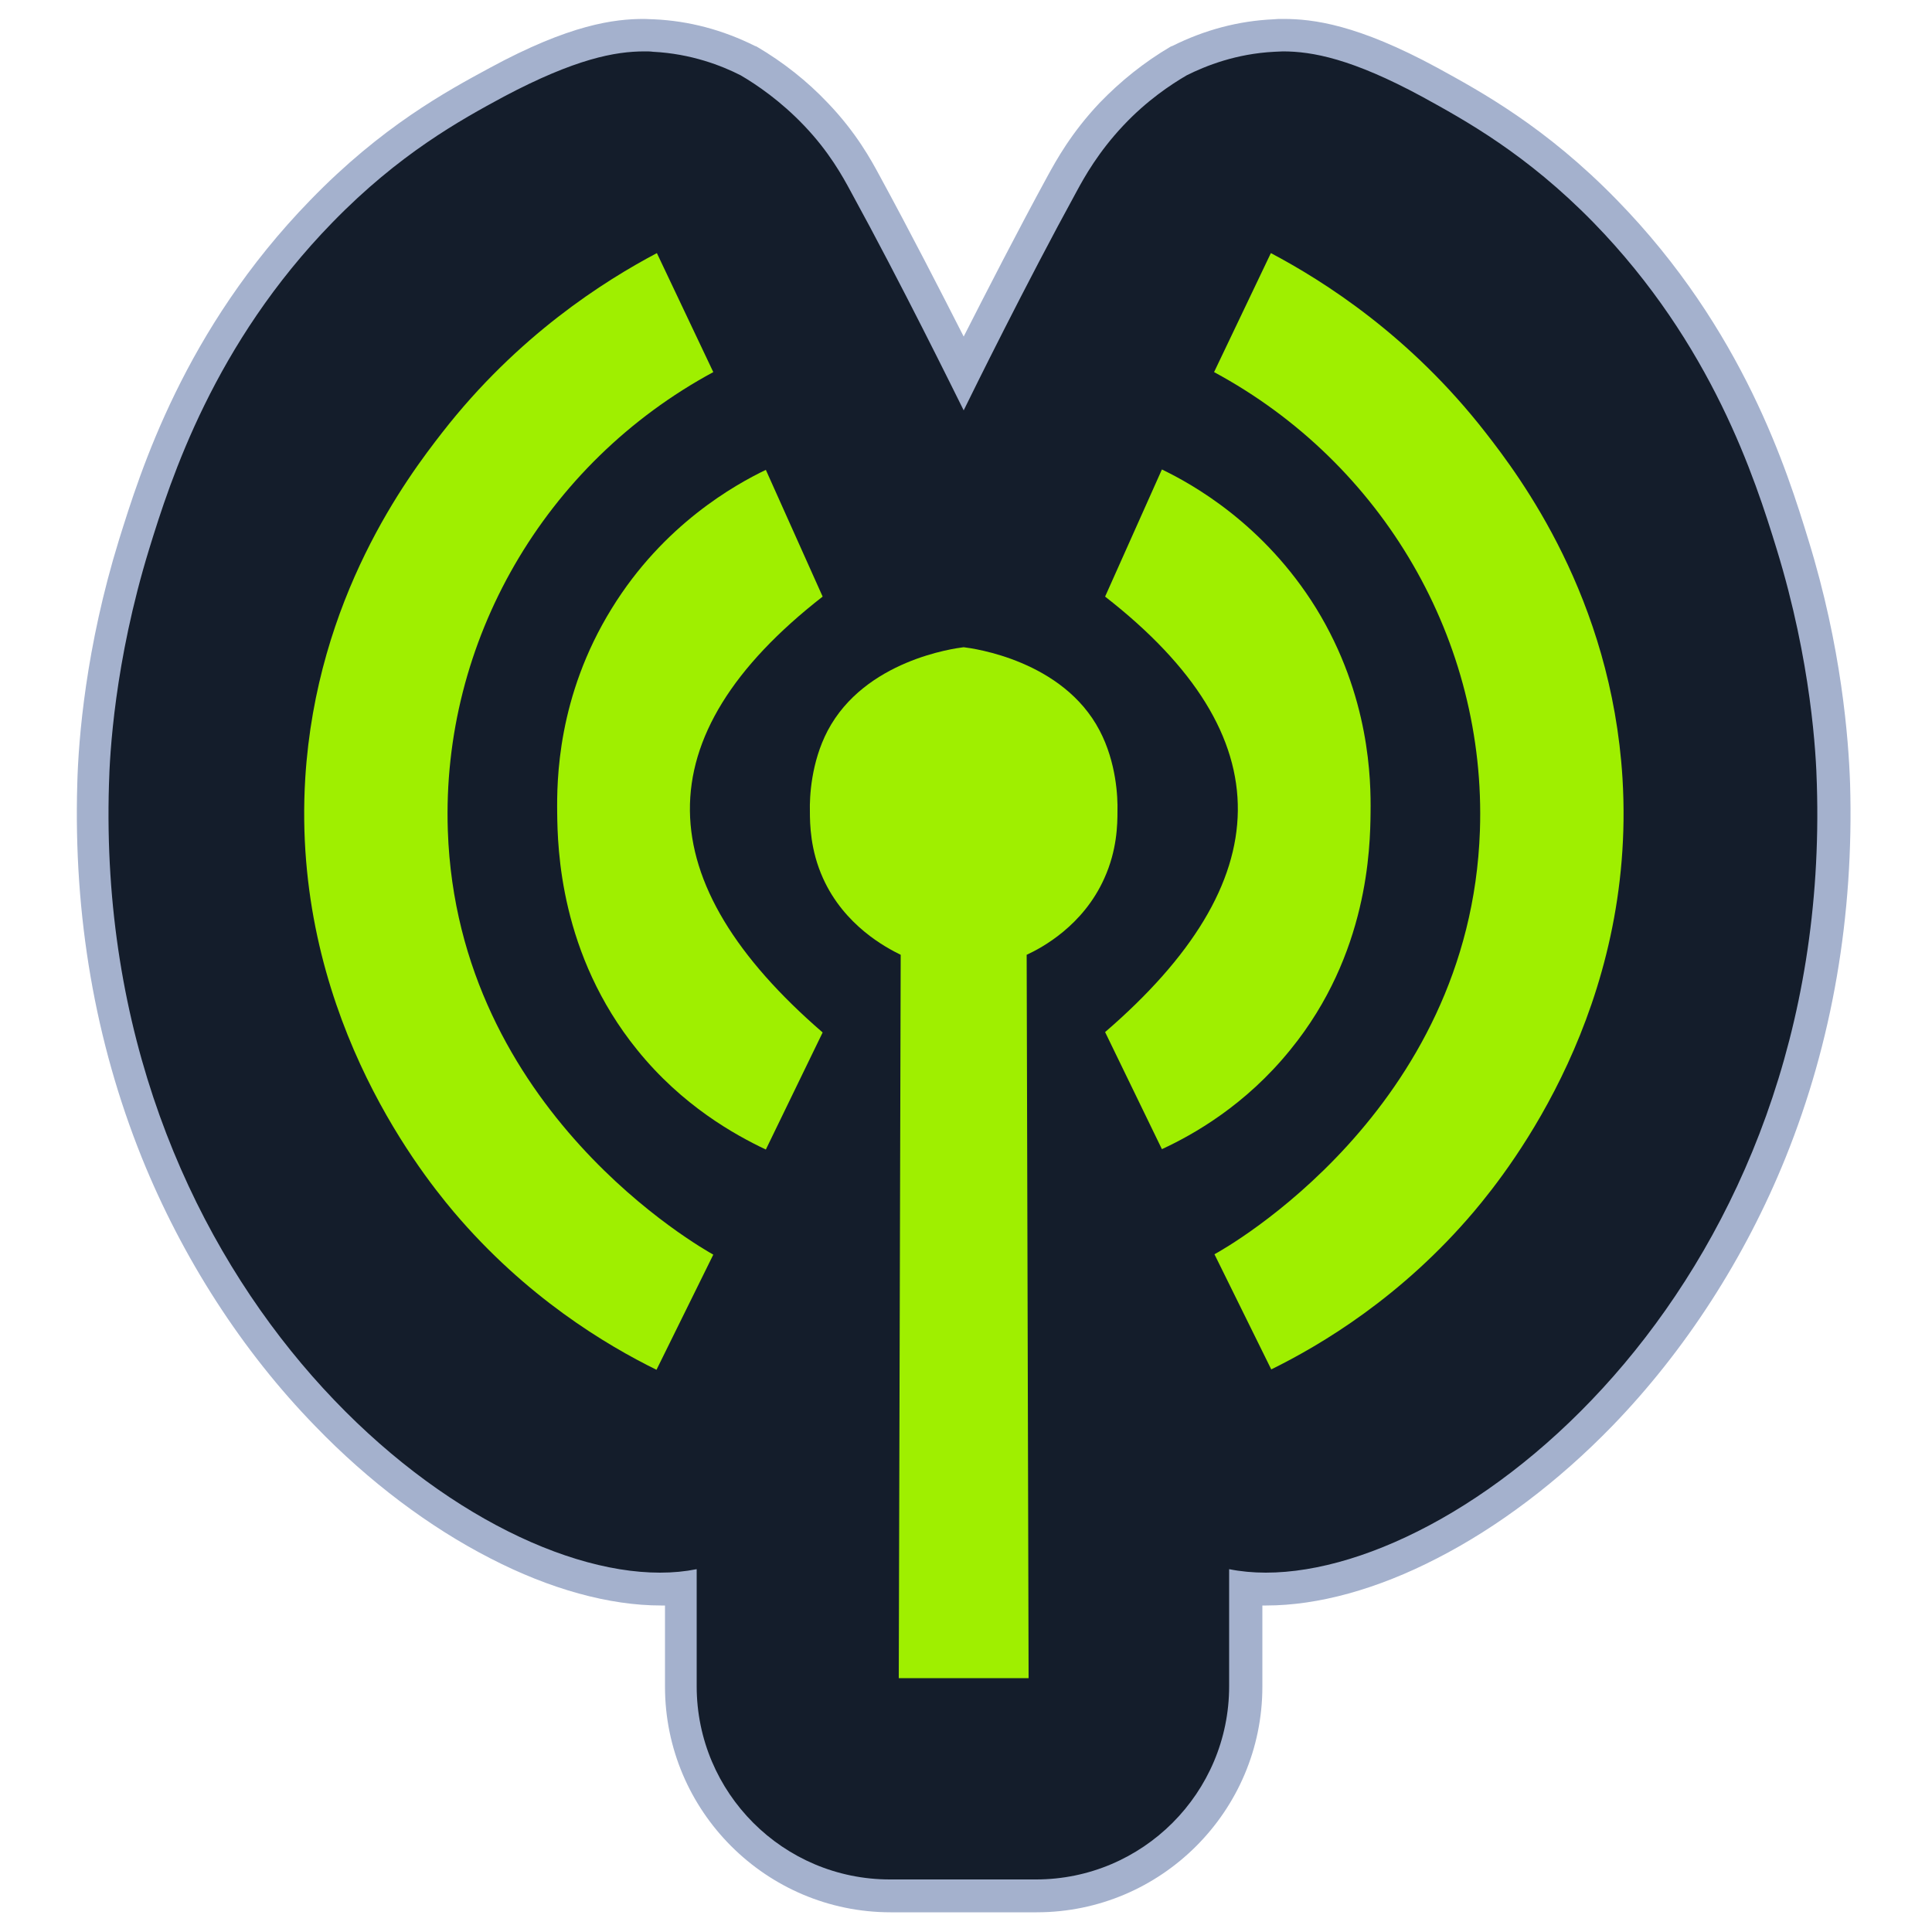
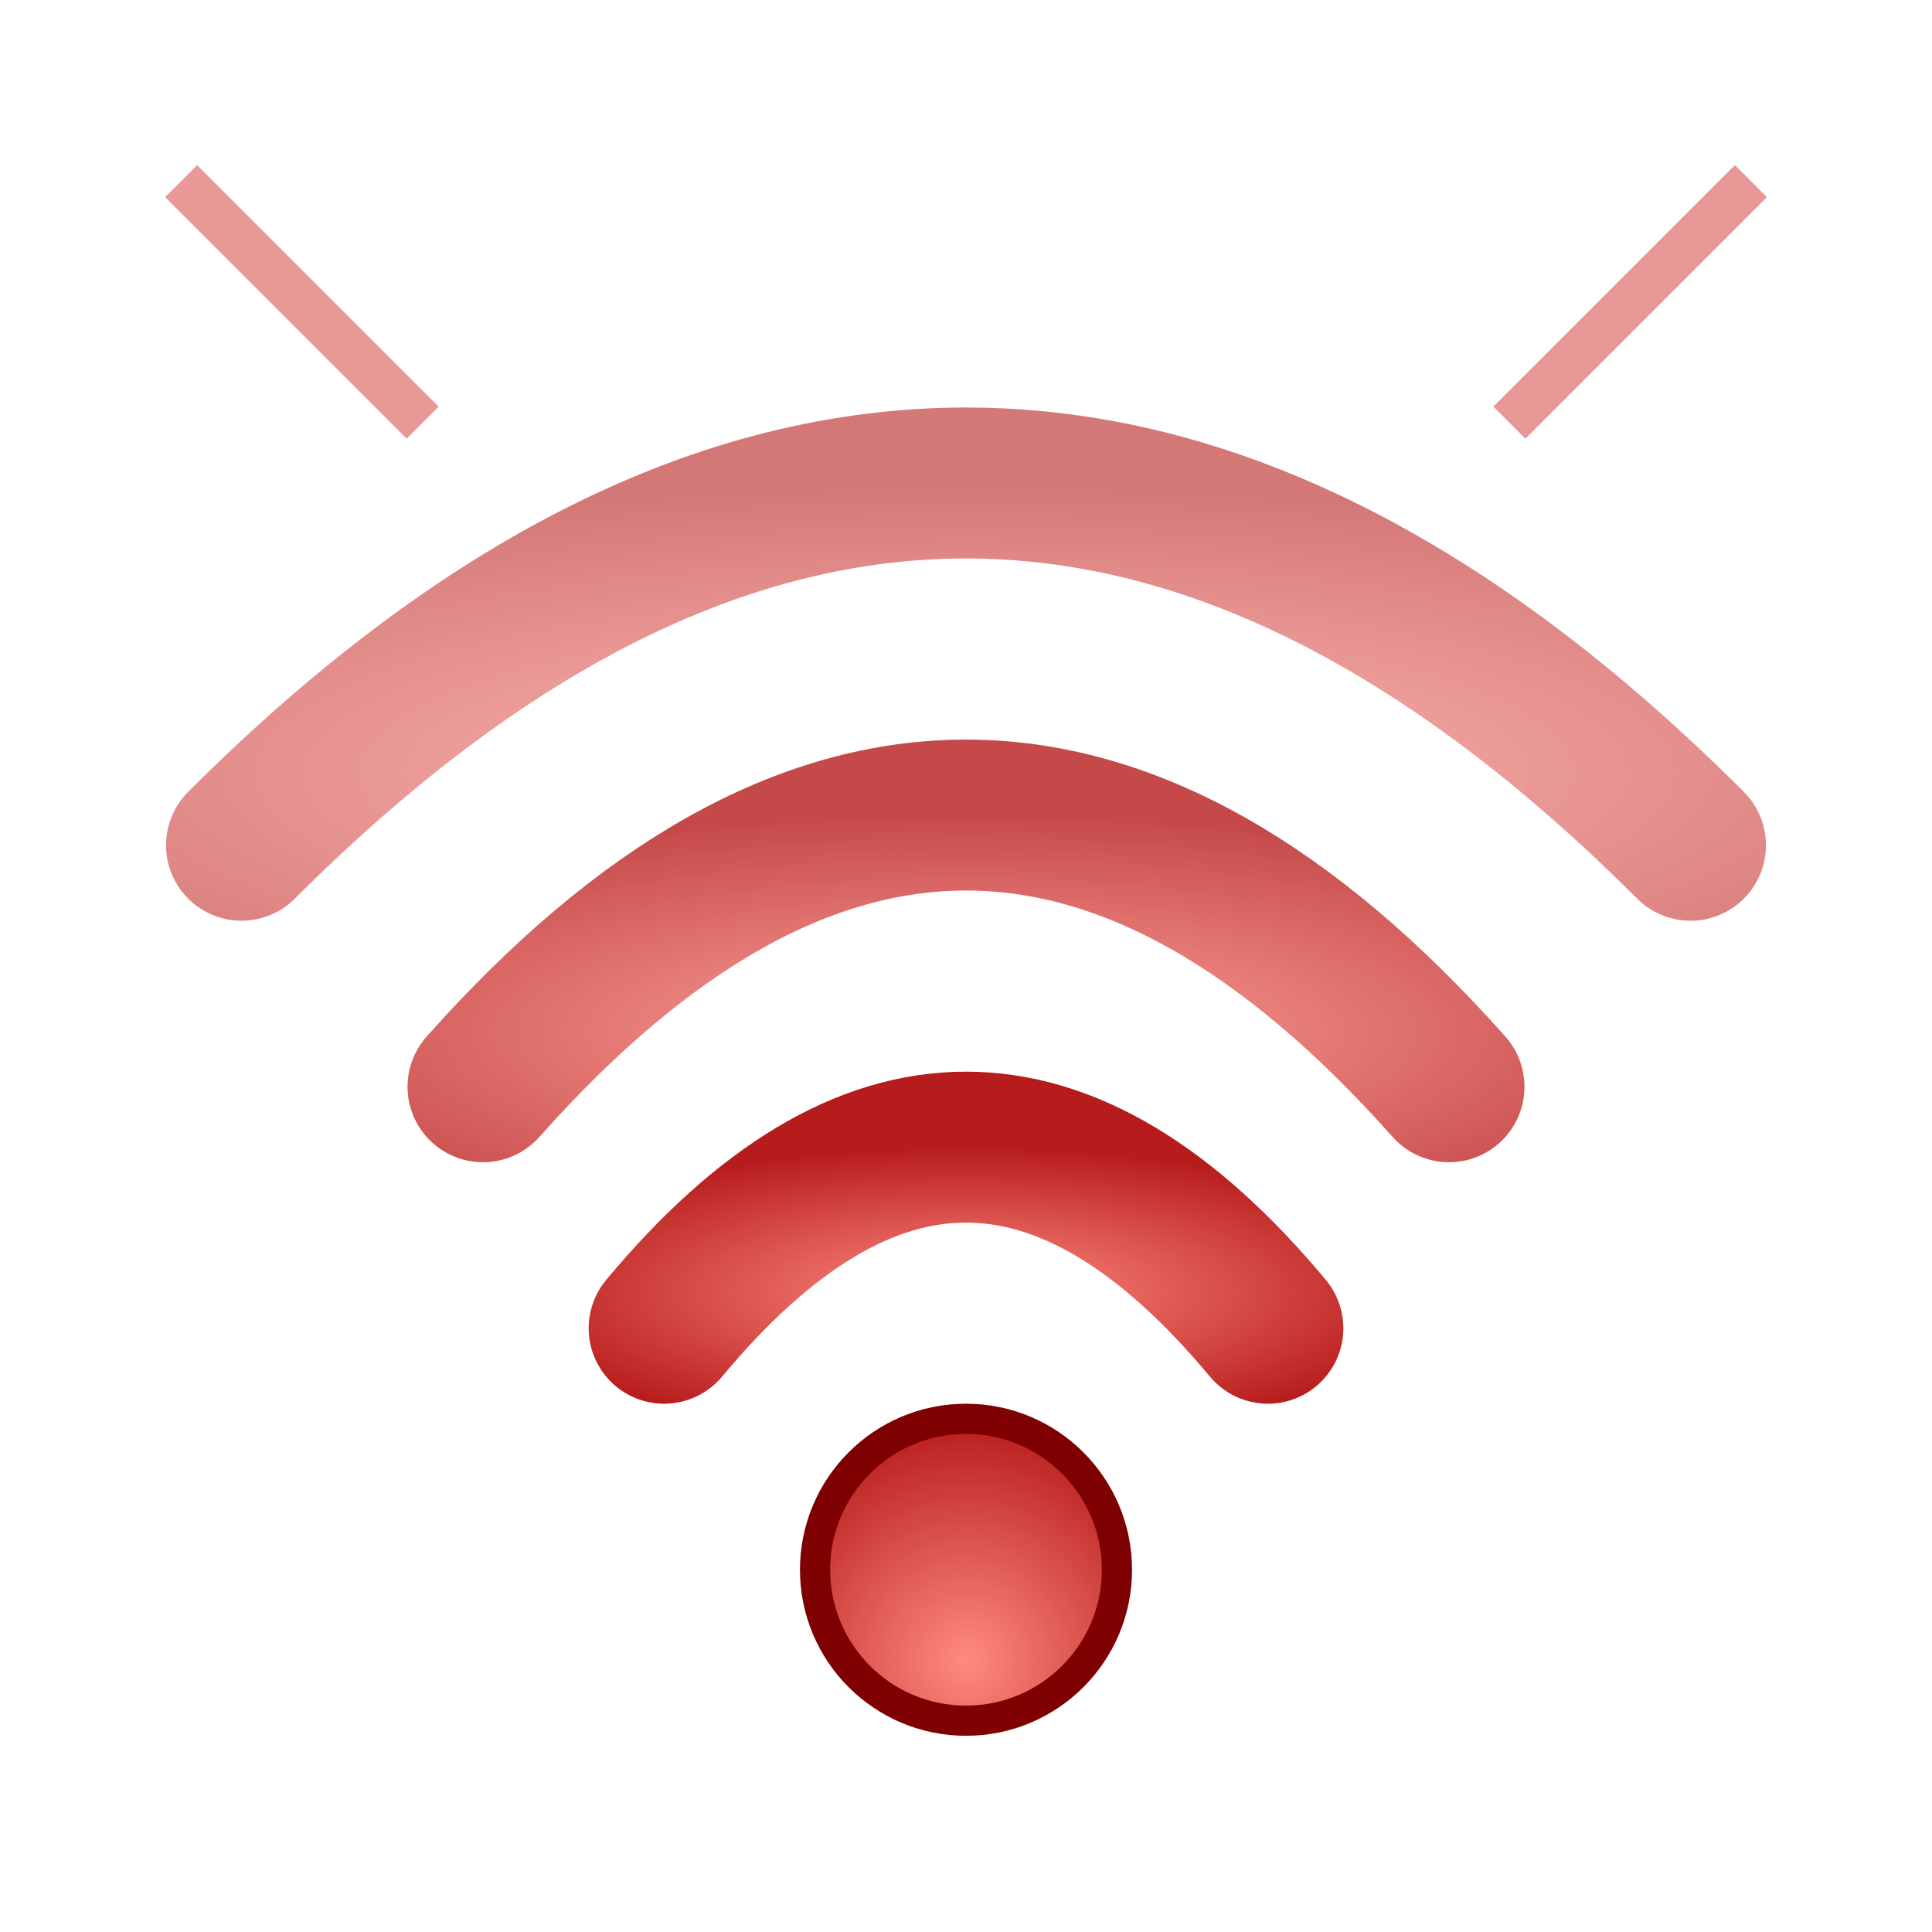
- <svg xmlns="http://www.w3.org/2000/svg" width="512" height="512" viewBox="0 0 512 512" fill="none">
-   <path d="M236.134 502.477C205.517 502.477 180.633 477.594 180.633 446.976V420.864C178.893 421.069 177.049 421.069 175.206 421.069C148.173 421.069 114.278 403.354 86.63 374.886C62.464 350.003 22.221 295.117 24.883 207.872C25.19 196.198 27.136 172.339 35.737 144.384C41.165 126.669 52.633 89.703 85.401 56.115C103.936 37.069 120.729 27.955 131.891 21.914C152.371 10.854 163.43 9.421 170.803 9.421C171.622 9.421 172.441 9.421 173.261 9.523C181.76 9.933 190.259 12.186 198.246 16.179L198.349 16.282L198.451 16.384C205.005 20.275 211.046 24.986 216.166 30.515C223.334 38.093 227.123 45.158 229.273 48.947C239.104 66.97 249.446 87.45 255.385 99.226C261.325 87.45 271.565 66.97 281.497 48.947C283.545 45.158 287.437 38.093 294.605 30.515C299.827 25.088 305.766 20.275 312.32 16.384L312.422 16.282L312.525 16.179C320.614 12.186 329.011 9.933 337.51 9.523C338.329 9.523 339.149 9.421 339.968 9.421C347.341 9.421 358.4 10.854 378.88 21.914C390.041 27.955 406.835 37.069 425.369 56.115C458.137 89.703 469.504 126.669 475.033 144.384C483.635 172.442 485.581 196.198 485.888 207.872C488.55 295.117 448.307 350.106 424.141 375.091C396.493 403.558 362.598 421.274 335.565 421.274C333.721 421.274 331.981 421.171 330.137 421.069V447.181C330.137 477.798 305.254 502.682 274.637 502.682H236.134V502.477Z" fill="#141D2B" />
-   <path d="M170.803 13.619C171.622 13.619 172.339 13.619 173.056 13.722C183.194 14.234 191.283 17.408 196.301 19.968C200.499 22.426 206.848 26.726 213.094 33.28C219.75 40.243 223.334 46.797 225.485 50.79C238.899 75.264 252.826 103.629 255.386 108.749C257.843 103.731 271.872 75.264 285.286 50.79C287.437 46.797 291.123 40.243 297.677 33.28C303.923 26.624 310.272 22.426 314.47 19.968C319.59 17.408 327.578 14.234 337.715 13.722C338.432 13.722 339.251 13.619 339.968 13.619C347.75 13.619 358.298 15.565 376.832 25.6C388.403 31.949 404.582 40.858 422.298 58.982C453.734 91.238 465.101 126.874 470.835 145.51C480.051 175.514 481.28 199.987 481.485 207.872C485.478 338.637 390.144 416.768 335.462 416.768C332.083 416.768 328.806 416.461 325.734 415.846V446.874C325.734 475.136 302.797 498.074 274.534 498.074H255.181H235.827C207.565 498.074 184.627 475.136 184.627 446.874V415.846C181.555 416.461 178.381 416.768 174.899 416.768C120.218 416.768 24.883 338.637 28.877 207.872C29.081 199.987 30.31 175.514 39.526 145.51C45.261 126.874 56.73 91.136 88.064 58.982C105.779 40.755 121.958 31.846 133.53 25.6C152.474 15.565 163.021 13.619 170.803 13.619ZM340.07 5.018C339.149 5.018 338.33 5.018 337.408 5.12C328.294 5.53 319.283 7.885 310.682 12.186L310.374 12.288L310.17 12.39C303.206 16.486 296.96 21.504 291.43 27.238C283.853 35.226 279.859 42.598 277.709 46.49C269.722 61.133 261.427 77.312 255.386 89.19C249.344 77.312 241.05 61.133 233.062 46.49C230.912 42.496 226.918 35.123 219.341 27.238C213.914 21.504 207.565 16.486 200.602 12.39L200.397 12.288L200.09 12.186C191.488 7.885 182.477 5.53 173.363 5.12C172.442 5.12 171.52 5.018 170.701 5.018C162.816 5.018 151.04 6.451 129.741 18.022C118.374 24.166 101.171 33.485 82.227 53.043C48.742 87.45 37.171 125.03 31.539 143.053C22.733 171.52 20.787 195.789 20.48 207.667C19.456 242.688 25.19 275.968 37.581 306.79C48.333 333.414 64.205 358.093 83.558 377.958C97.689 392.602 113.766 404.685 129.946 412.979C145.818 421.171 161.485 425.472 175.206 425.472C175.616 425.472 175.923 425.472 176.23 425.472V446.976C176.23 479.949 203.059 506.778 236.032 506.778H255.386H274.739C307.712 506.778 334.541 479.949 334.541 446.976V425.472C334.848 425.472 335.258 425.472 335.565 425.472C349.286 425.472 364.954 421.171 380.826 412.979C397.005 404.685 412.979 392.602 427.213 377.958C446.566 357.99 462.438 333.414 473.19 306.79C485.581 276.07 491.315 242.688 490.291 207.667C489.882 195.789 488.038 171.52 479.232 143.053C473.702 125.03 462.029 87.347 428.544 53.043C409.6 33.587 392.397 24.269 381.03 18.022C359.731 6.451 347.955 5.018 340.07 5.018Z" fill="#A4B1CD" />
-   <path d="M218.009 158.106L202.957 124.518C194.867 128.41 175.821 138.957 162.099 161.28C147.661 184.627 147.558 206.95 147.661 215.45C147.763 224.768 148.377 252.928 168.857 278.221C180.838 293.069 194.765 300.749 202.957 304.64L218.009 273.613C171.929 233.779 170.291 195.277 218.009 158.106Z" fill="#9FEF00" />
-   <path d="M118.681 220.16C116.941 169.984 144.282 122.778 189.03 98.611L174.08 67.072C160.153 74.445 137.216 88.883 117.145 114.688C108.134 126.259 83.865 158.31 80.896 206.234C77.21 266.854 110.285 309.35 120.217 321.126C139.366 343.757 160.665 356.454 173.977 363.008L189.03 332.493C186.163 330.854 121.241 294.502 118.681 220.16Z" fill="#9FEF00" />
-   <path d="M291.43 193.638C281.702 175.002 257.946 171.827 255.386 171.52C252.826 171.827 229.171 175.002 219.341 193.638C214.938 202.035 214.528 211.251 214.63 214.938C214.63 218.419 214.733 225.28 218.112 232.755C223.744 245.248 234.701 251.085 238.694 253.03L238.182 444.723H255.386H272.589L272.077 253.03C276.07 251.187 287.027 245.35 292.659 232.755C296.038 225.28 296.141 218.522 296.141 214.938C296.243 211.251 295.834 202.035 291.43 193.638Z" fill="#9FEF00" />
-   <path d="M342.016 278.118C362.598 252.826 363.11 224.666 363.213 215.347C363.315 206.848 363.11 184.525 348.774 161.178C334.95 138.854 316.006 128.307 307.917 124.416L292.864 158.106C340.582 195.277 338.944 233.779 292.864 273.51L307.917 304.538C316.109 300.749 330.035 292.966 342.016 278.118Z" fill="#9FEF00" />
-   <path d="M429.978 206.234C427.008 158.31 402.739 126.259 393.728 114.688C373.658 88.883 350.72 74.445 336.794 67.072L321.741 98.611C366.592 122.778 393.933 169.984 392.192 220.16C389.632 294.4 324.71 330.854 321.843 332.39L336.896 362.906C350.208 356.352 371.507 343.654 390.656 321.024C400.589 309.248 433.664 266.854 429.978 206.234Z" fill="#9FEF00" />
+ <svg xmlns="http://www.w3.org/2000/svg" viewBox="0 0 64 64">
+   <defs>
+     <radialGradient id="wifi-r" cx="50%" cy="80%" r="80%">
+       <stop offset="0%" stop-color="#ff8a80" />
+       <stop offset="100%" stop-color="#b71c1c" />
+     </radialGradient>
+   </defs>
+   <path d="M 8 28 Q 32 4 56 28" fill="none" stroke="url(#wifi-r)" stroke-width="5" stroke-linecap="round" opacity="0.6" />
+   <path d="M 16 36 Q 32 18 48 36" fill="none" stroke="url(#wifi-r)" stroke-width="5" stroke-linecap="round" opacity="0.8" />
+   <path d="M 22 44 Q 32 32 42 44" fill="none" stroke="url(#wifi-r)" stroke-width="5" stroke-linecap="round" />
+   <circle cx="32" cy="52" r="5" fill="url(#wifi-r)" stroke="#7f0000" stroke-width="1" />
+   <line x1="6" y1="6" x2="14" y2="14" stroke="#d32f2f" stroke-width="1.5" opacity="0.5" />
+   <line x1="58" y1="6" x2="50" y2="14" stroke="#d32f2f" stroke-width="1.5" opacity="0.5" />
</svg>
